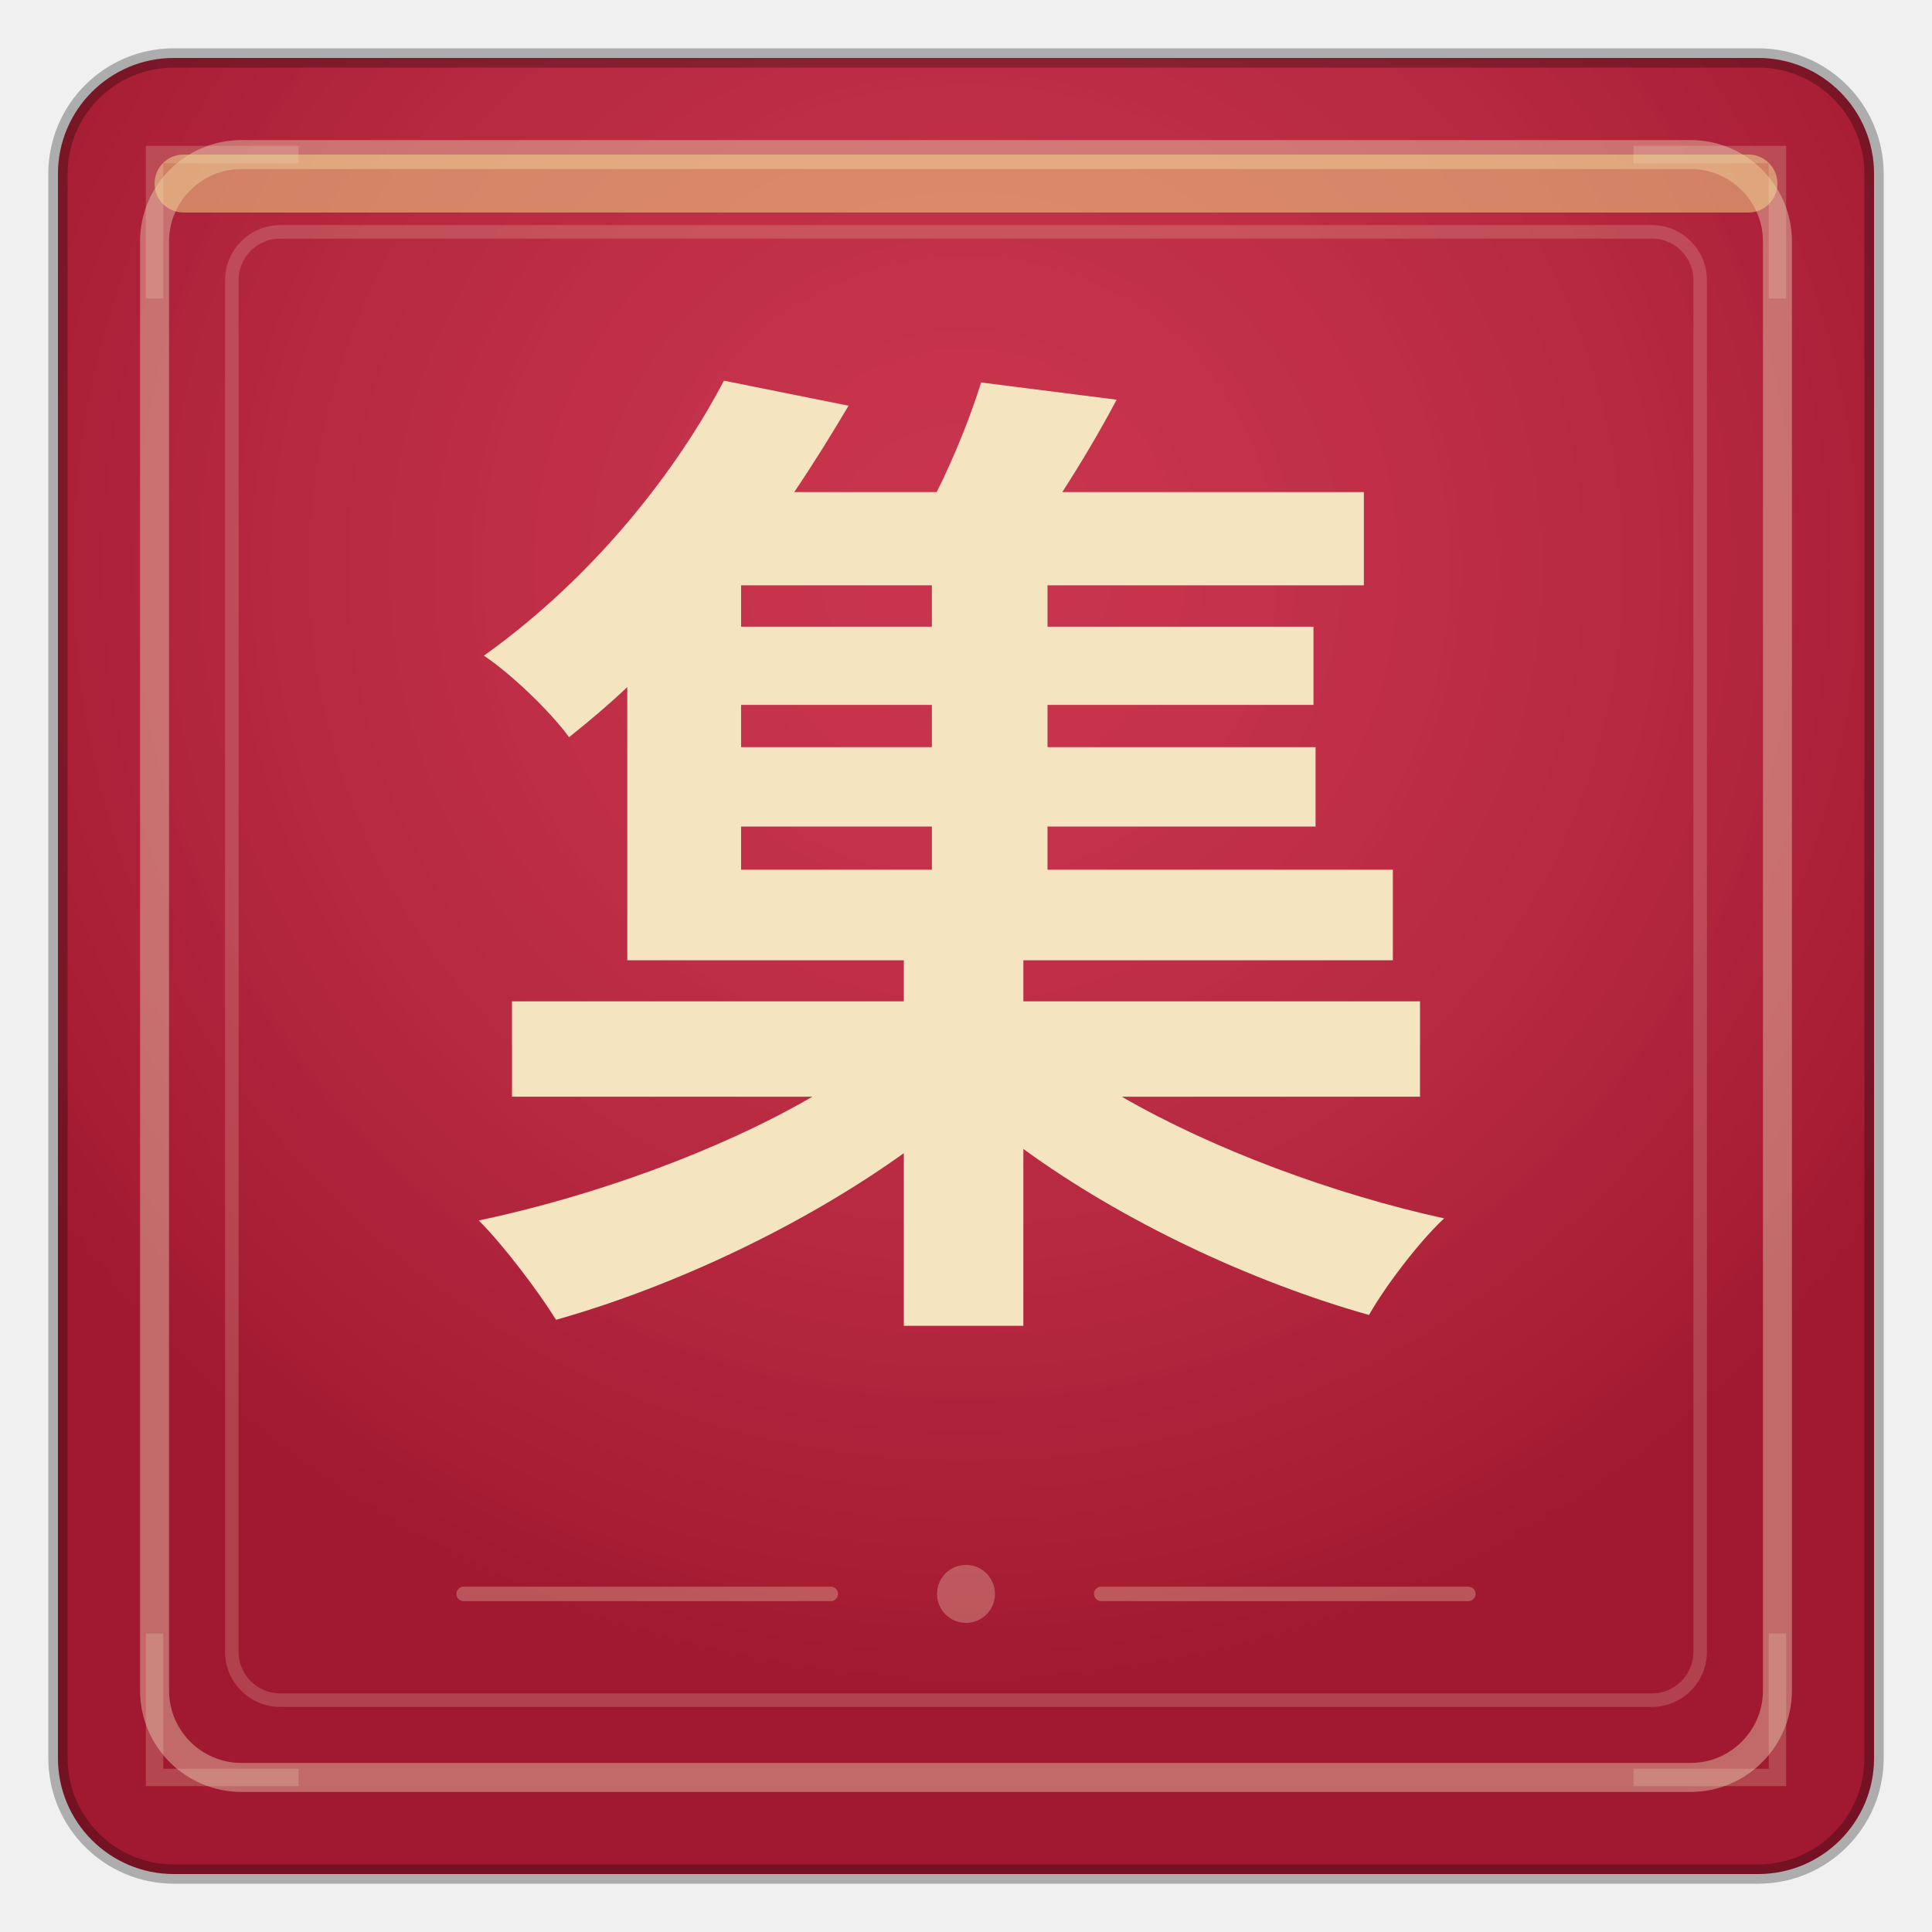
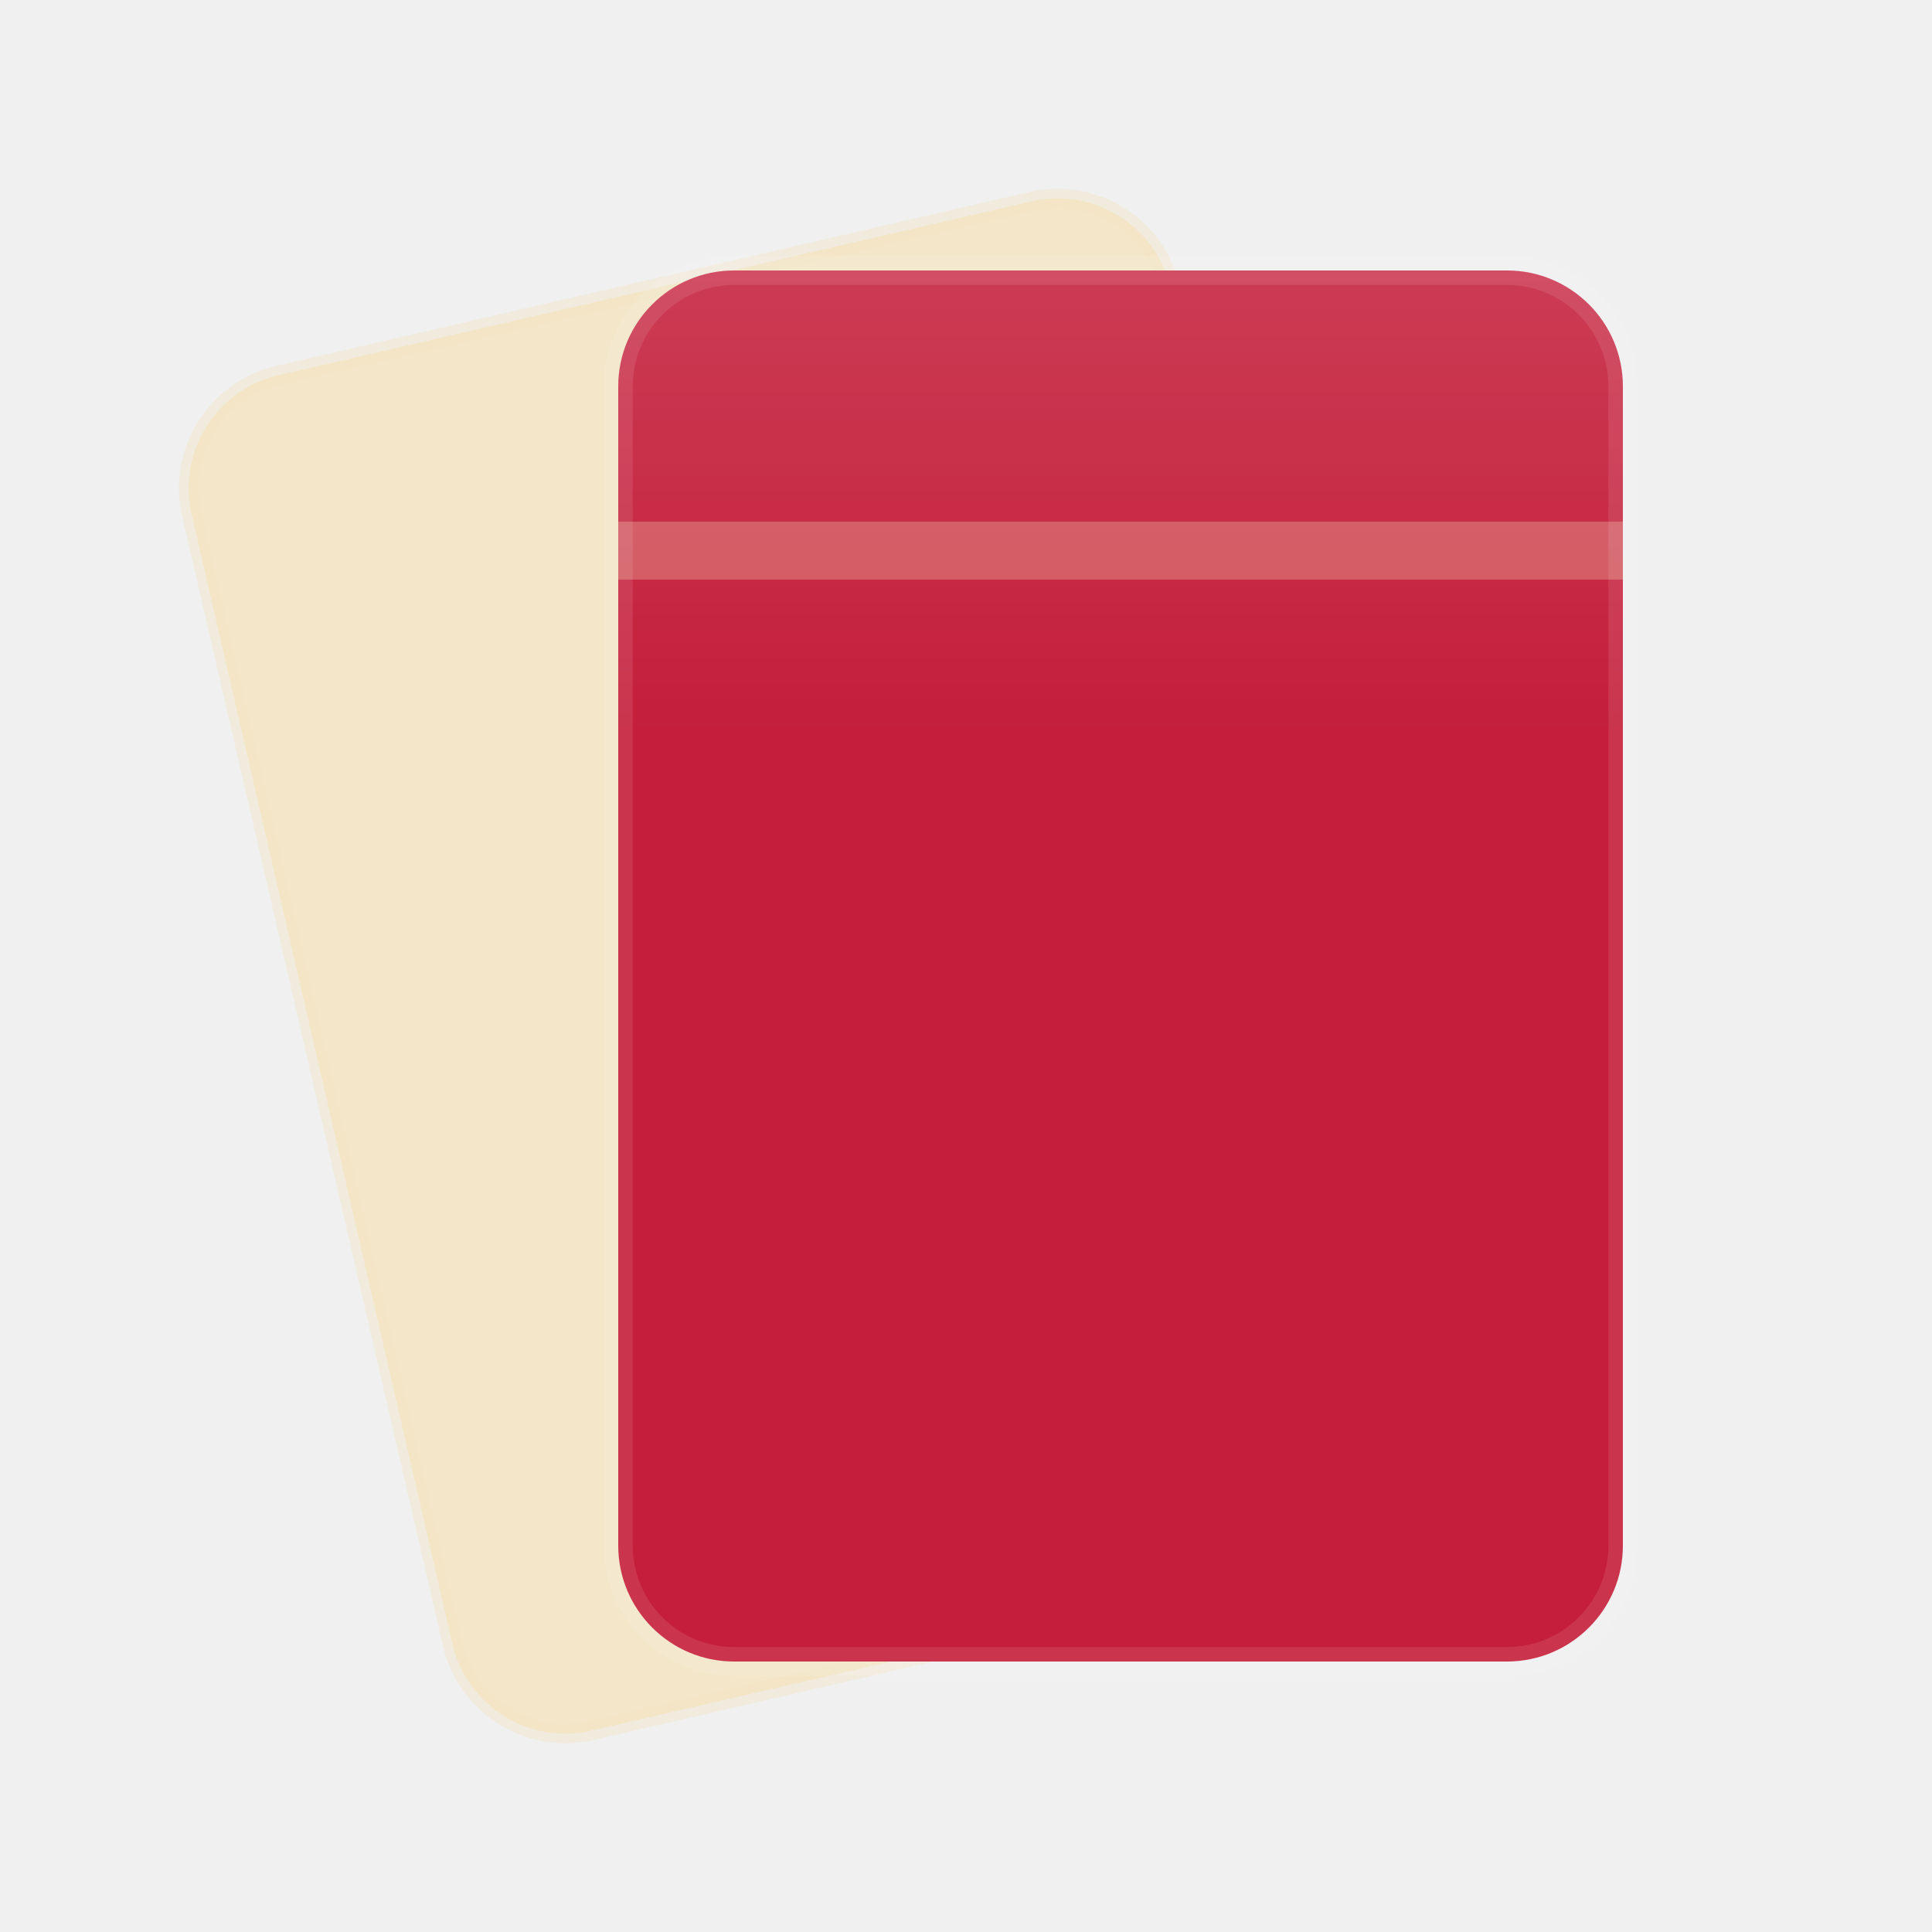
<svg xmlns="http://www.w3.org/2000/svg" viewBox="0 0 100 100" role="img" aria-label="Karuta">
  <defs>
-     <radialGradient id="kg-depth" cx="50%" cy="28%" r="62%">
-       <stop offset="0%" stop-color="rgba(255,255,255,0.10)" />
-       <stop offset="100%" stop-color="rgba(0,0,0,0.18)" />
-     </radialGradient>
+     <linearGradient id="mk-hi" x1="0" y1="0" x2="0" y2="1">
+       <stop offset="0%" stop-color="#ffffff" stop-opacity="0.13" />
+       <stop offset="60%" stop-color="#ffffff" stop-opacity="0" />
+     </linearGradient>
  </defs>
-   <rect x="3" y="3" width="94" height="94" rx="6" fill="#c41e3a" />
-   <rect x="3" y="3" width="94" height="94" rx="6" fill="url(#kg-depth)" />
-   <rect x="3" y="3" width="94" height="94" rx="6" fill="none" stroke="rgba(0,0,0,0.28)" stroke-width="1" />
-   <rect x="8" y="8" width="84" height="84" rx="4.5" fill="none" stroke="#f4e4c0" stroke-width="1.5" stroke-opacity="0.40" />
-   <rect x="12" y="12" width="76" height="76" rx="2.5" fill="none" stroke="#f4e4c0" stroke-width="0.7" stroke-opacity="0.20" />
-   <rect x="8" y="8" width="84" height="3" rx="1.5" fill="#f4d98a" fill-opacity="0.52" />
-   <path d="M8,15 L8,8 L15,8" fill="none" stroke="#f4e4c0" stroke-width="0.9" stroke-opacity="0.22" stroke-linecap="square" />
-   <path d="M85,8 L92,8 L92,15" fill="none" stroke="#f4e4c0" stroke-width="0.9" stroke-opacity="0.22" stroke-linecap="square" />
-   <path d="M8,85 L8,92 L15,92" fill="none" stroke="#f4e4c0" stroke-width="0.9" stroke-opacity="0.22" stroke-linecap="square" />
-   <path d="M85,92 L92,92 L92,85" fill="none" stroke="#f4e4c0" stroke-width="0.9" stroke-opacity="0.22" stroke-linecap="square" />
-   <text x="50" y="64" text-anchor="middle" font-family="'Noto Serif JP', 'Hiragino Mincho Pro', 'YuMincho', 'Yu Mincho', 'MS Mincho', serif" font-weight="900" font-size="52" fill="#f4e4c0">集</text>
-   <line x1="24" y1="82.5" x2="43" y2="82.5" stroke="#f4e4c0" stroke-width="0.75" stroke-opacity="0.30" stroke-linecap="round" />
-   <circle cx="50" cy="82.5" r="1.5" fill="#f4e4c0" fill-opacity="0.30" />
-   <line x1="57" y1="82.5" x2="76" y2="82.5" stroke="#f4e4c0" stroke-width="0.75" stroke-opacity="0.30" stroke-linecap="round" />
+   <g transform="rotate(-13, 42, 50)">
+     <rect x="16" y="14" width="52" height="72" rx="6" fill="#f4e4c0" fill-opacity="0.82" />
+     <rect x="16" y="14" width="52" height="72" rx="6" fill="none" stroke="#f4e4c0" stroke-width="1" stroke-opacity="0.40" />
+   </g>
+   <rect x="32" y="14" width="52" height="72" rx="6" fill="#c41e3a" />
+   <rect x="32" y="14" width="52" height="40" rx="6" fill="url(#mk-hi)" />
+   <rect x="32" y="27" width="52" height="3" fill="#f4e4c0" fill-opacity="0.28" />
+   <rect x="32" y="14" width="52" height="72" rx="6" fill="none" stroke="#ffffff" stroke-width="1.5" stroke-opacity="0.10" />
</svg>
